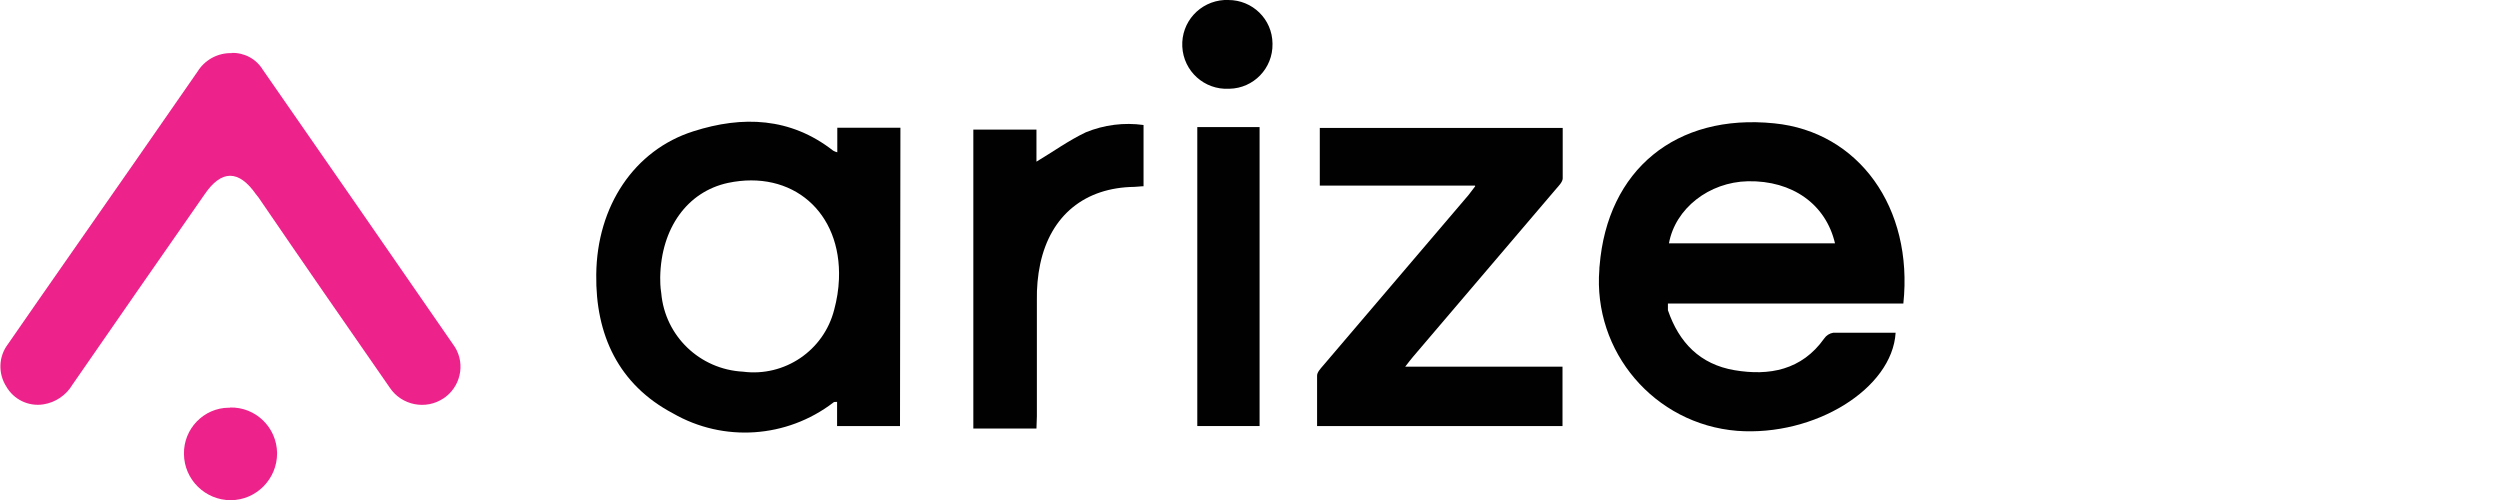
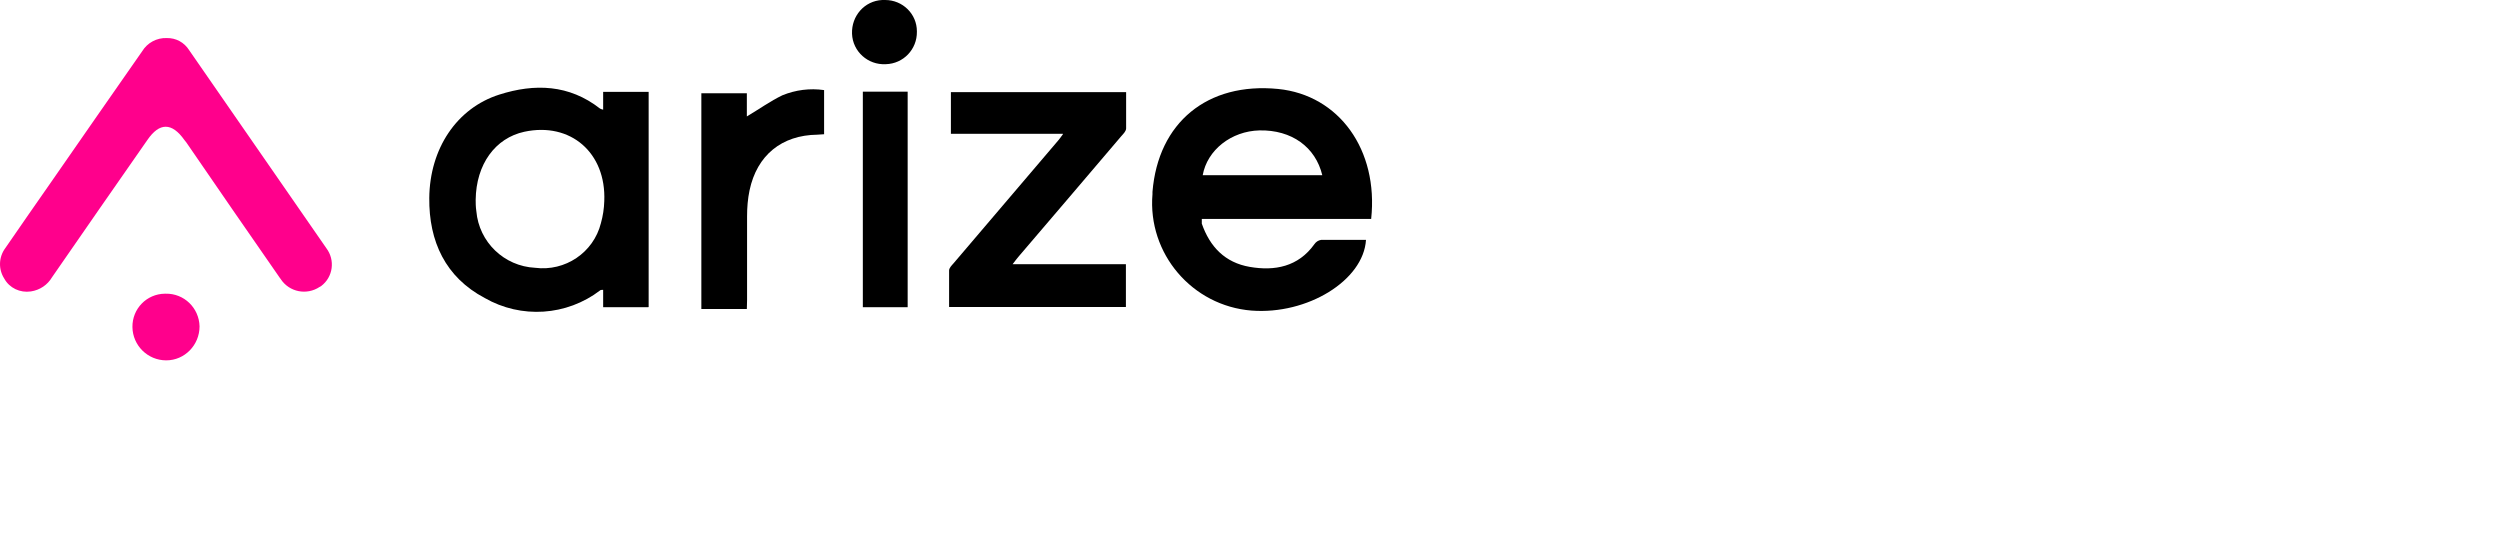
- <svg xmlns="http://www.w3.org/2000/svg" id="Layer_2" data-name="Layer 2" viewBox="0 0 120 24">
+ <svg xmlns="http://www.w3.org/2000/svg" id="Layer_2" data-name="Layer 2" viewBox="0.0 0.0 111.0 24.0" width="111.0" height="24.0">
  <defs>
    <style>
      .cls-1 {
        fill: none;
      }

      .cls-2 {
-         fill: #010101;
-       }
- 
-       .cls-3 {
-         fill: #ed228b;
+         fill: #ff008c;
      }
    </style>
  </defs>
-   <g id="Layer_1-2" data-name="Layer 1">
+   <g id="Layer_2-2" data-name="Layer 2">
    <g>
      <g id="Layer_1-2" data-name="Layer 1-2">
        <g id="Layer_2-2" data-name="Layer 2-2">
          <g id="Layer_1-2-2" data-name="Layer 1-2">
            <g id="Arize_-_white" data-name="Arize - white">
-               <path class="cls-2" d="M91.36,14.57h-11.3c0,.11,0,.21,0,.32.53,1.55,1.54,2.6,3.2,2.88s3.22,0,4.3-1.52c.1-.15.26-.25.44-.28h2.99c-.16,2.69-3.89,4.99-7.61,4.71-3.96-.32-6.93-3.79-6.61-7.76,0-.05,0-.1.01-.15.37-4.62,3.67-7.33,8.38-6.85,4.05.4,6.69,4.04,6.2,8.66ZM80.11,11.68h7.97c-.44-1.88-2.05-3.02-4.18-2.98-1.87.04-3.49,1.31-3.79,2.98Z" />
-               <path class="cls-3" d="M11.11,2.54c.61-.02,1.18.28,1.5.8,3.05,4.39,6.1,8.79,9.13,13.18.6.79.44,1.92-.35,2.53-.03.02-.06.04-.1.07-.85.57-2.01.34-2.58-.51-.01-.02-.03-.04-.04-.06-2.1-3.02-4.19-6.04-6.26-9.07l-.12-.15c-.83-1.19-1.66-1.19-2.47,0-2.12,3.04-4.23,6.08-6.34,9.13-.3.51-.82.86-1.4.95-.71.11-1.42-.23-1.78-.86-.4-.63-.37-1.44.08-2.03,1.01-1.47,2.04-2.93,3.06-4.4,2.02-2.89,4.03-5.78,6.04-8.68.35-.57.98-.91,1.65-.89Z" />
-               <path class="cls-2" d="M43.2,20.45h-3.02v-1.16c-.11,0-.16,0-.19.04-2.23,1.7-5.26,1.91-7.69.51-2.61-1.38-3.72-3.77-3.68-6.66.03-3.28,1.82-5.98,4.67-6.88,2.35-.75,4.65-.67,6.7.93.06.04.13.06.2.08v-1.18h3.03l-.02,14.33h0ZM31.69,13.32c0,.17,0,.44.05.75.18,2.06,1.85,3.66,3.92,3.77,2,.26,3.88-1.01,4.38-2.97.13-.48.21-.97.23-1.47.13-3.23-2.25-5.27-5.33-4.62-1.94.42-3.21,2.16-3.25,4.53Z" />
-               <path class="cls-2" d="M70.8,8.91h-7.45v-2.77h11.66v2.42c0,.17-.19.36-.32.51-2.29,2.69-4.58,5.37-6.86,8.05-.11.13-.21.26-.38.48h7.55v2.85h-11.78v-2.42c0-.16.16-.33.28-.47l6.99-8.2c.08-.1.16-.21.32-.42Z" />
-               <path class="cls-2" d="M49.75,20.57h-3.03V6.22h3.03v1.54c.8-.48,1.55-1.02,2.37-1.41.88-.36,1.83-.48,2.77-.35v2.94c-.16,0-.31.03-.44.03-2.37.03-4.02,1.36-4.52,3.7-.12.57-.17,1.15-.16,1.74v5.57s-.02.59-.02.59Z" />
-               <path class="cls-2" d="M57.47,6.1h2.99v14.35h-2.99V6.1Z" />
-               <path class="cls-3" d="M11.04,19.56c1.23-.03,2.24.95,2.26,2.18v.02c0,1.23-.99,2.24-2.22,2.25-1.23,0-2.24-.99-2.25-2.22-.02-1.21.95-2.21,2.15-2.22h.05Z" />
-               <path class="cls-2" d="M61.08,2.11c.02,1.17-.91,2.13-2.07,2.15h-.02c-1.18.06-2.18-.84-2.24-2.02S57.59.07,58.77,0h.19c1.16,0,2.11.92,2.12,2.09v.03Z" />
+               <path d="M60.9,9.72h-7.54c0,.07,0,.14,0,.21.36,1.03,1.03,1.73,2.13,1.92s2.15,0,2.87-1.01c.07-.1.17-.17.3-.19h1.99c-.11,1.8-2.6,3.33-5.08,3.14-2.64-.21-4.62-2.53-4.4-5.17,0-.03,0-.07,0-.1.25-3.08,2.44-4.88,5.58-4.57,2.7.27,4.46,2.7,4.13,5.77ZM53.4,7.78h5.31c-.3-1.25-1.36-2.02-2.79-1.99-1.25.03-2.32.87-2.52,1.99Z" />
+               <path class="cls-2" d="M7.4,1.69c.41-.01.78.19,1,.54,2.03,2.93,4.06,5.86,6.09,8.79.4.53.3,1.28-.23,1.68-.02.01-.04.03-.07.04-.57.38-1.34.23-1.72-.34,0-.01-.02-.03-.03-.04-1.4-2.01-2.79-4.03-4.17-6.04l-.08-.1c-.56-.79-1.11-.79-1.65,0-1.41,2.02-2.82,4.05-4.23,6.09-.2.34-.54.57-.94.63-.48.07-.95-.15-1.18-.57-.27-.42-.25-.96.05-1.36.67-.98,1.36-1.96,2.04-2.94,1.34-1.93,2.68-3.86,4.03-5.79.23-.38.65-.61,1.1-.59Z" />
+               <path d="M28.79,13.64h-2.01v-.77c-.07,0-.11,0-.13.02-1.49,1.14-3.51,1.27-5.13.34-1.74-.92-2.48-2.51-2.46-4.44.02-2.19,1.22-3.99,3.11-4.59,1.57-.5,3.1-.45,4.47.62.04.02.09.04.14.05v-.79h2.02v9.55s-.01,0-.01,0ZM21.12,8.88c0,.12,0,.3.03.5.12,1.37,1.23,2.44,2.61,2.51,1.33.17,2.59-.67,2.92-1.98.09-.32.14-.65.15-.98.09-2.15-1.5-3.52-3.55-3.08-1.29.28-2.14,1.44-2.16,3.02Z" />
+               <path d="M47.19,5.94h-4.97v-1.85h7.78v1.61c0,.12-.12.24-.21.34-1.52,1.79-3.05,3.58-4.58,5.37-.07.09-.14.17-.25.32h5.03v1.9h-7.85v-1.62c0-.11.11-.22.19-.31l4.66-5.47c.06-.07.11-.14.21-.28Z" />
+               <path d="M33.16,13.72h-2.02V4.14h2.02v1.03c.54-.32,1.04-.68,1.58-.94.59-.24,1.22-.32,1.85-.23v1.96c-.1,0-.2.02-.3.02-1.58.02-2.68.91-3.01,2.47-.08.38-.11.77-.11,1.16v3.71s-.01.39-.01.39Z" />
+               <path d="M38.31,4.07h1.99v9.57h-1.99V4.07Z" />
+               <path class="cls-2" d="M7.35,13.04c.82-.02,1.49.63,1.51,1.45h0c0,.83-.66,1.51-1.48,1.51-.82,0-1.49-.66-1.5-1.48-.01-.81.63-1.47,1.44-1.48h.04Z" />
+               <path d="M40.71,1.41c.01.78-.6,1.42-1.38,1.44h-.01c-.78.04-1.46-.56-1.49-1.35S38.38.04,39.17,0h.13c.78,0,1.41.62,1.41,1.39v.02Z" />
            </g>
          </g>
        </g>
      </g>
-       <rect class="cls-1" y="0" width="120" height="24" />
+       <rect class="cls-1" width="84" height="16" />
    </g>
  </g>
</svg>
